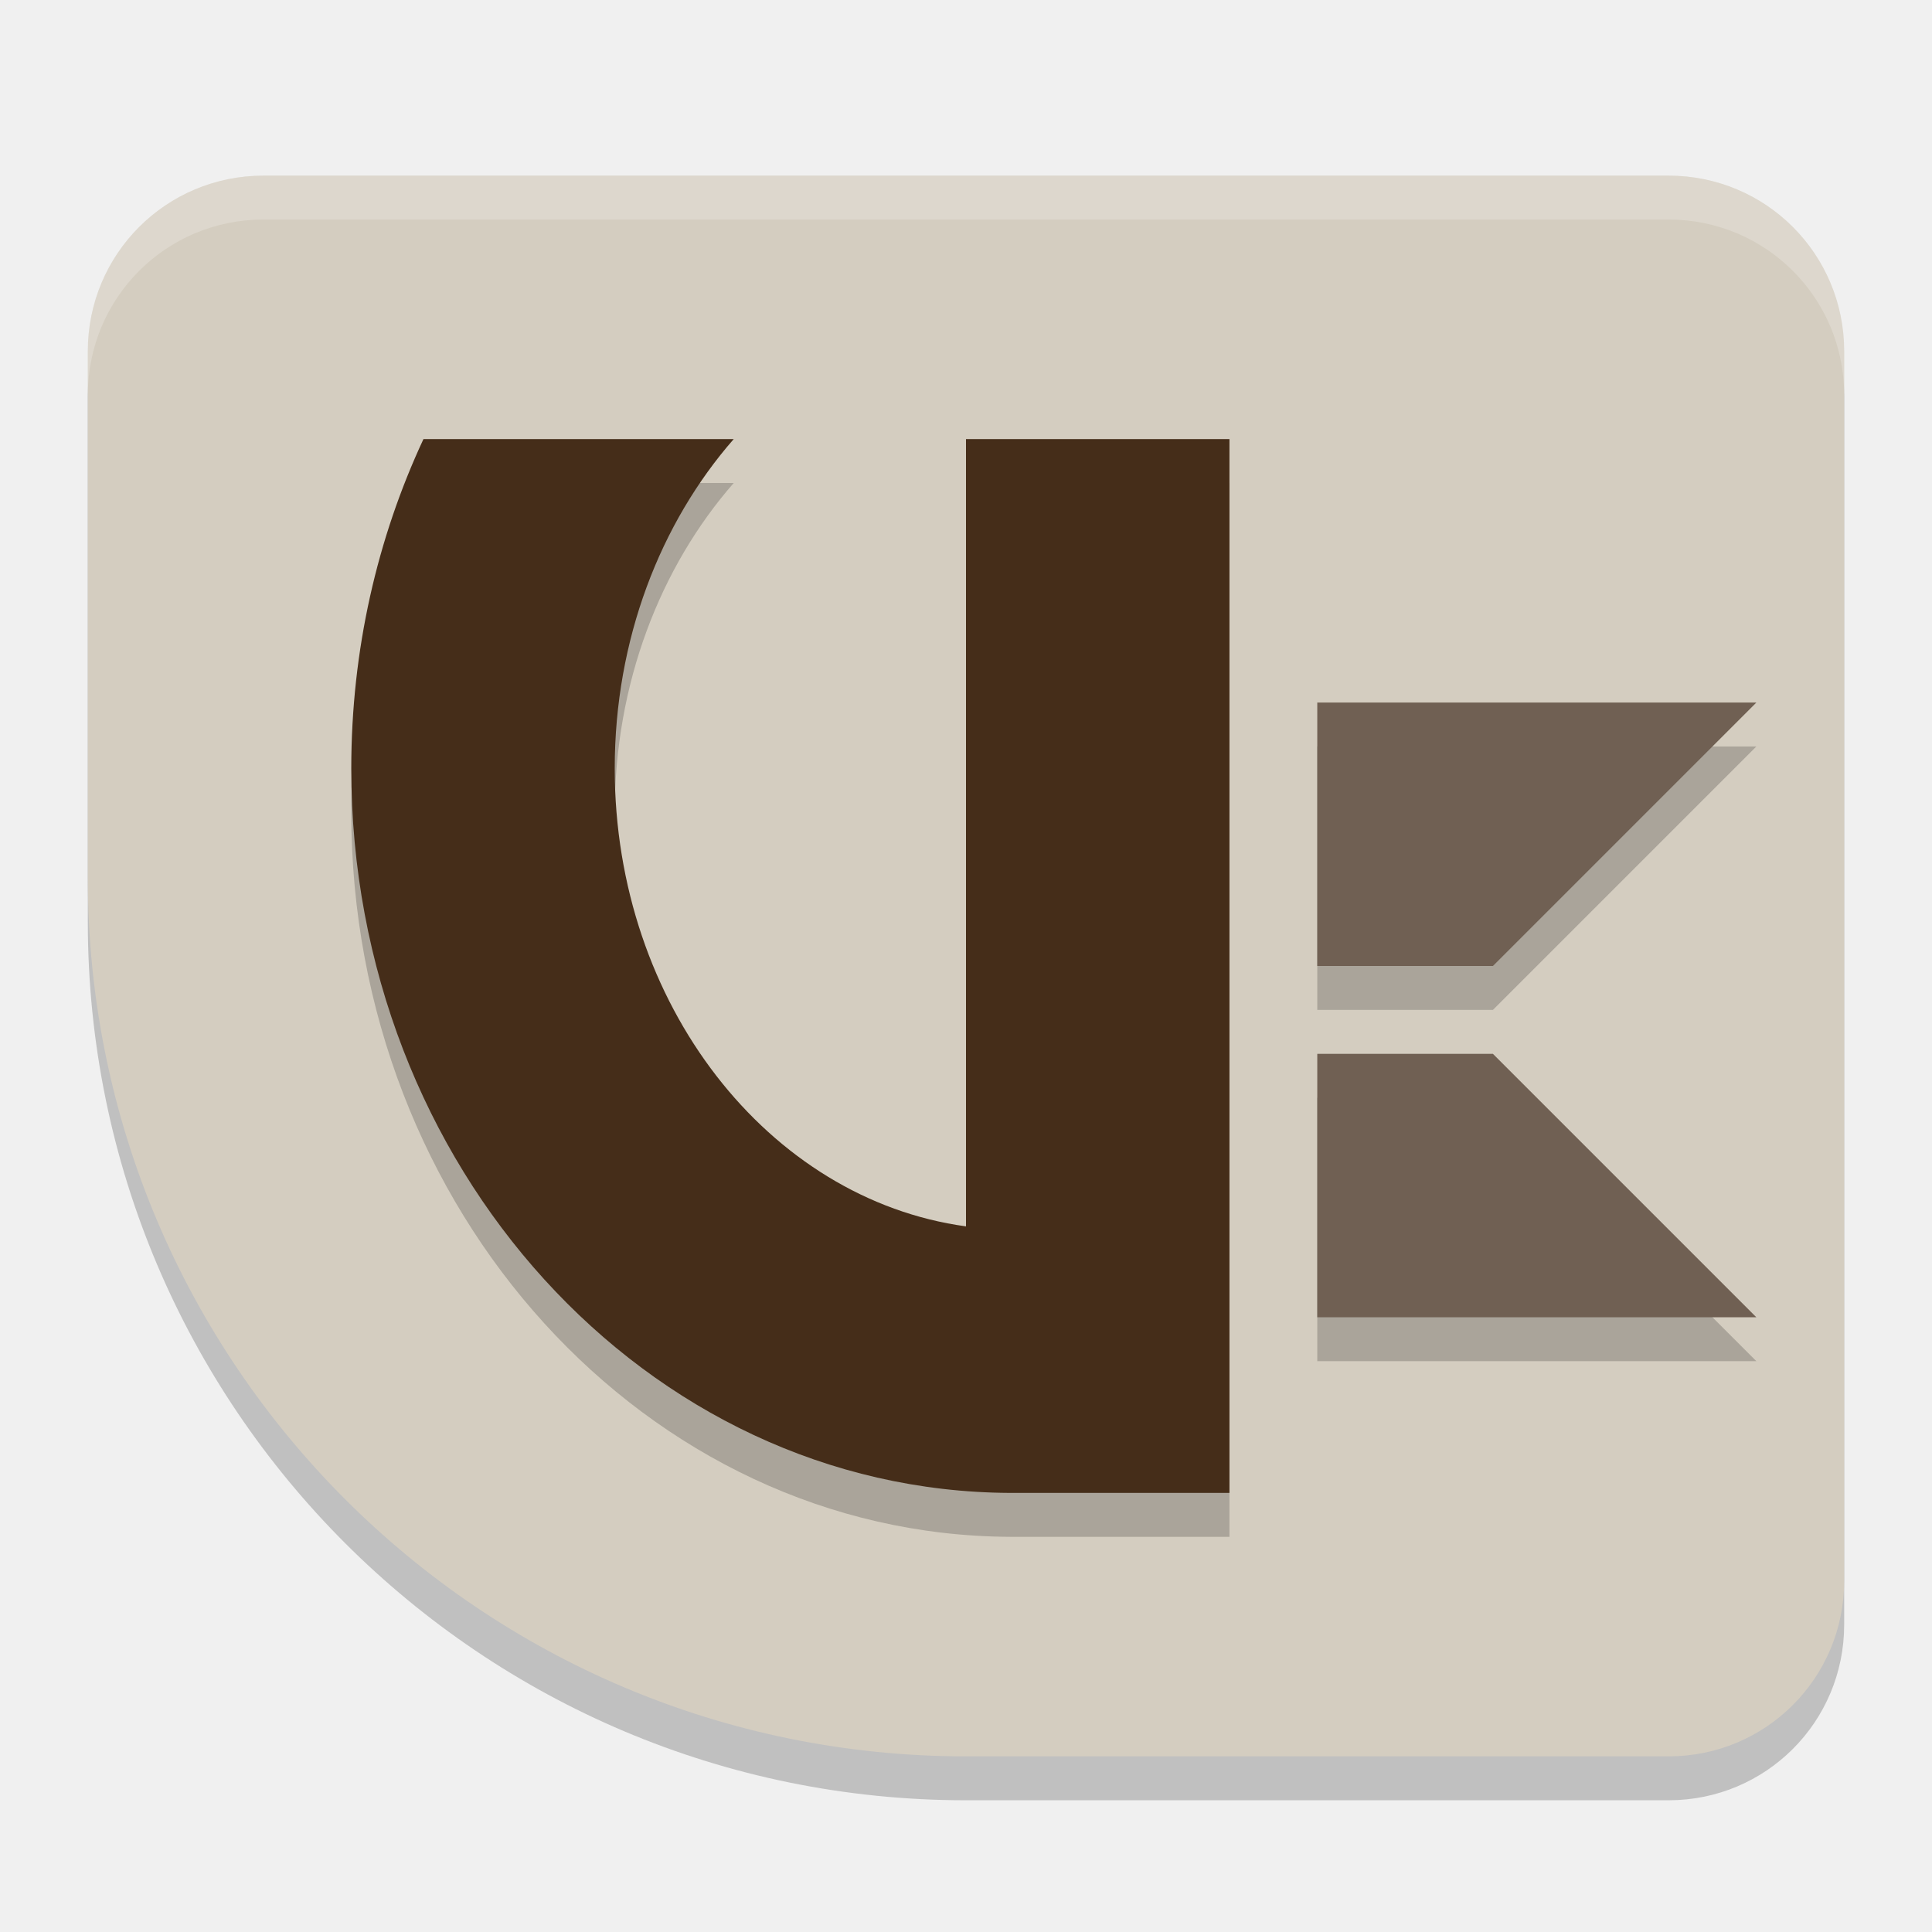
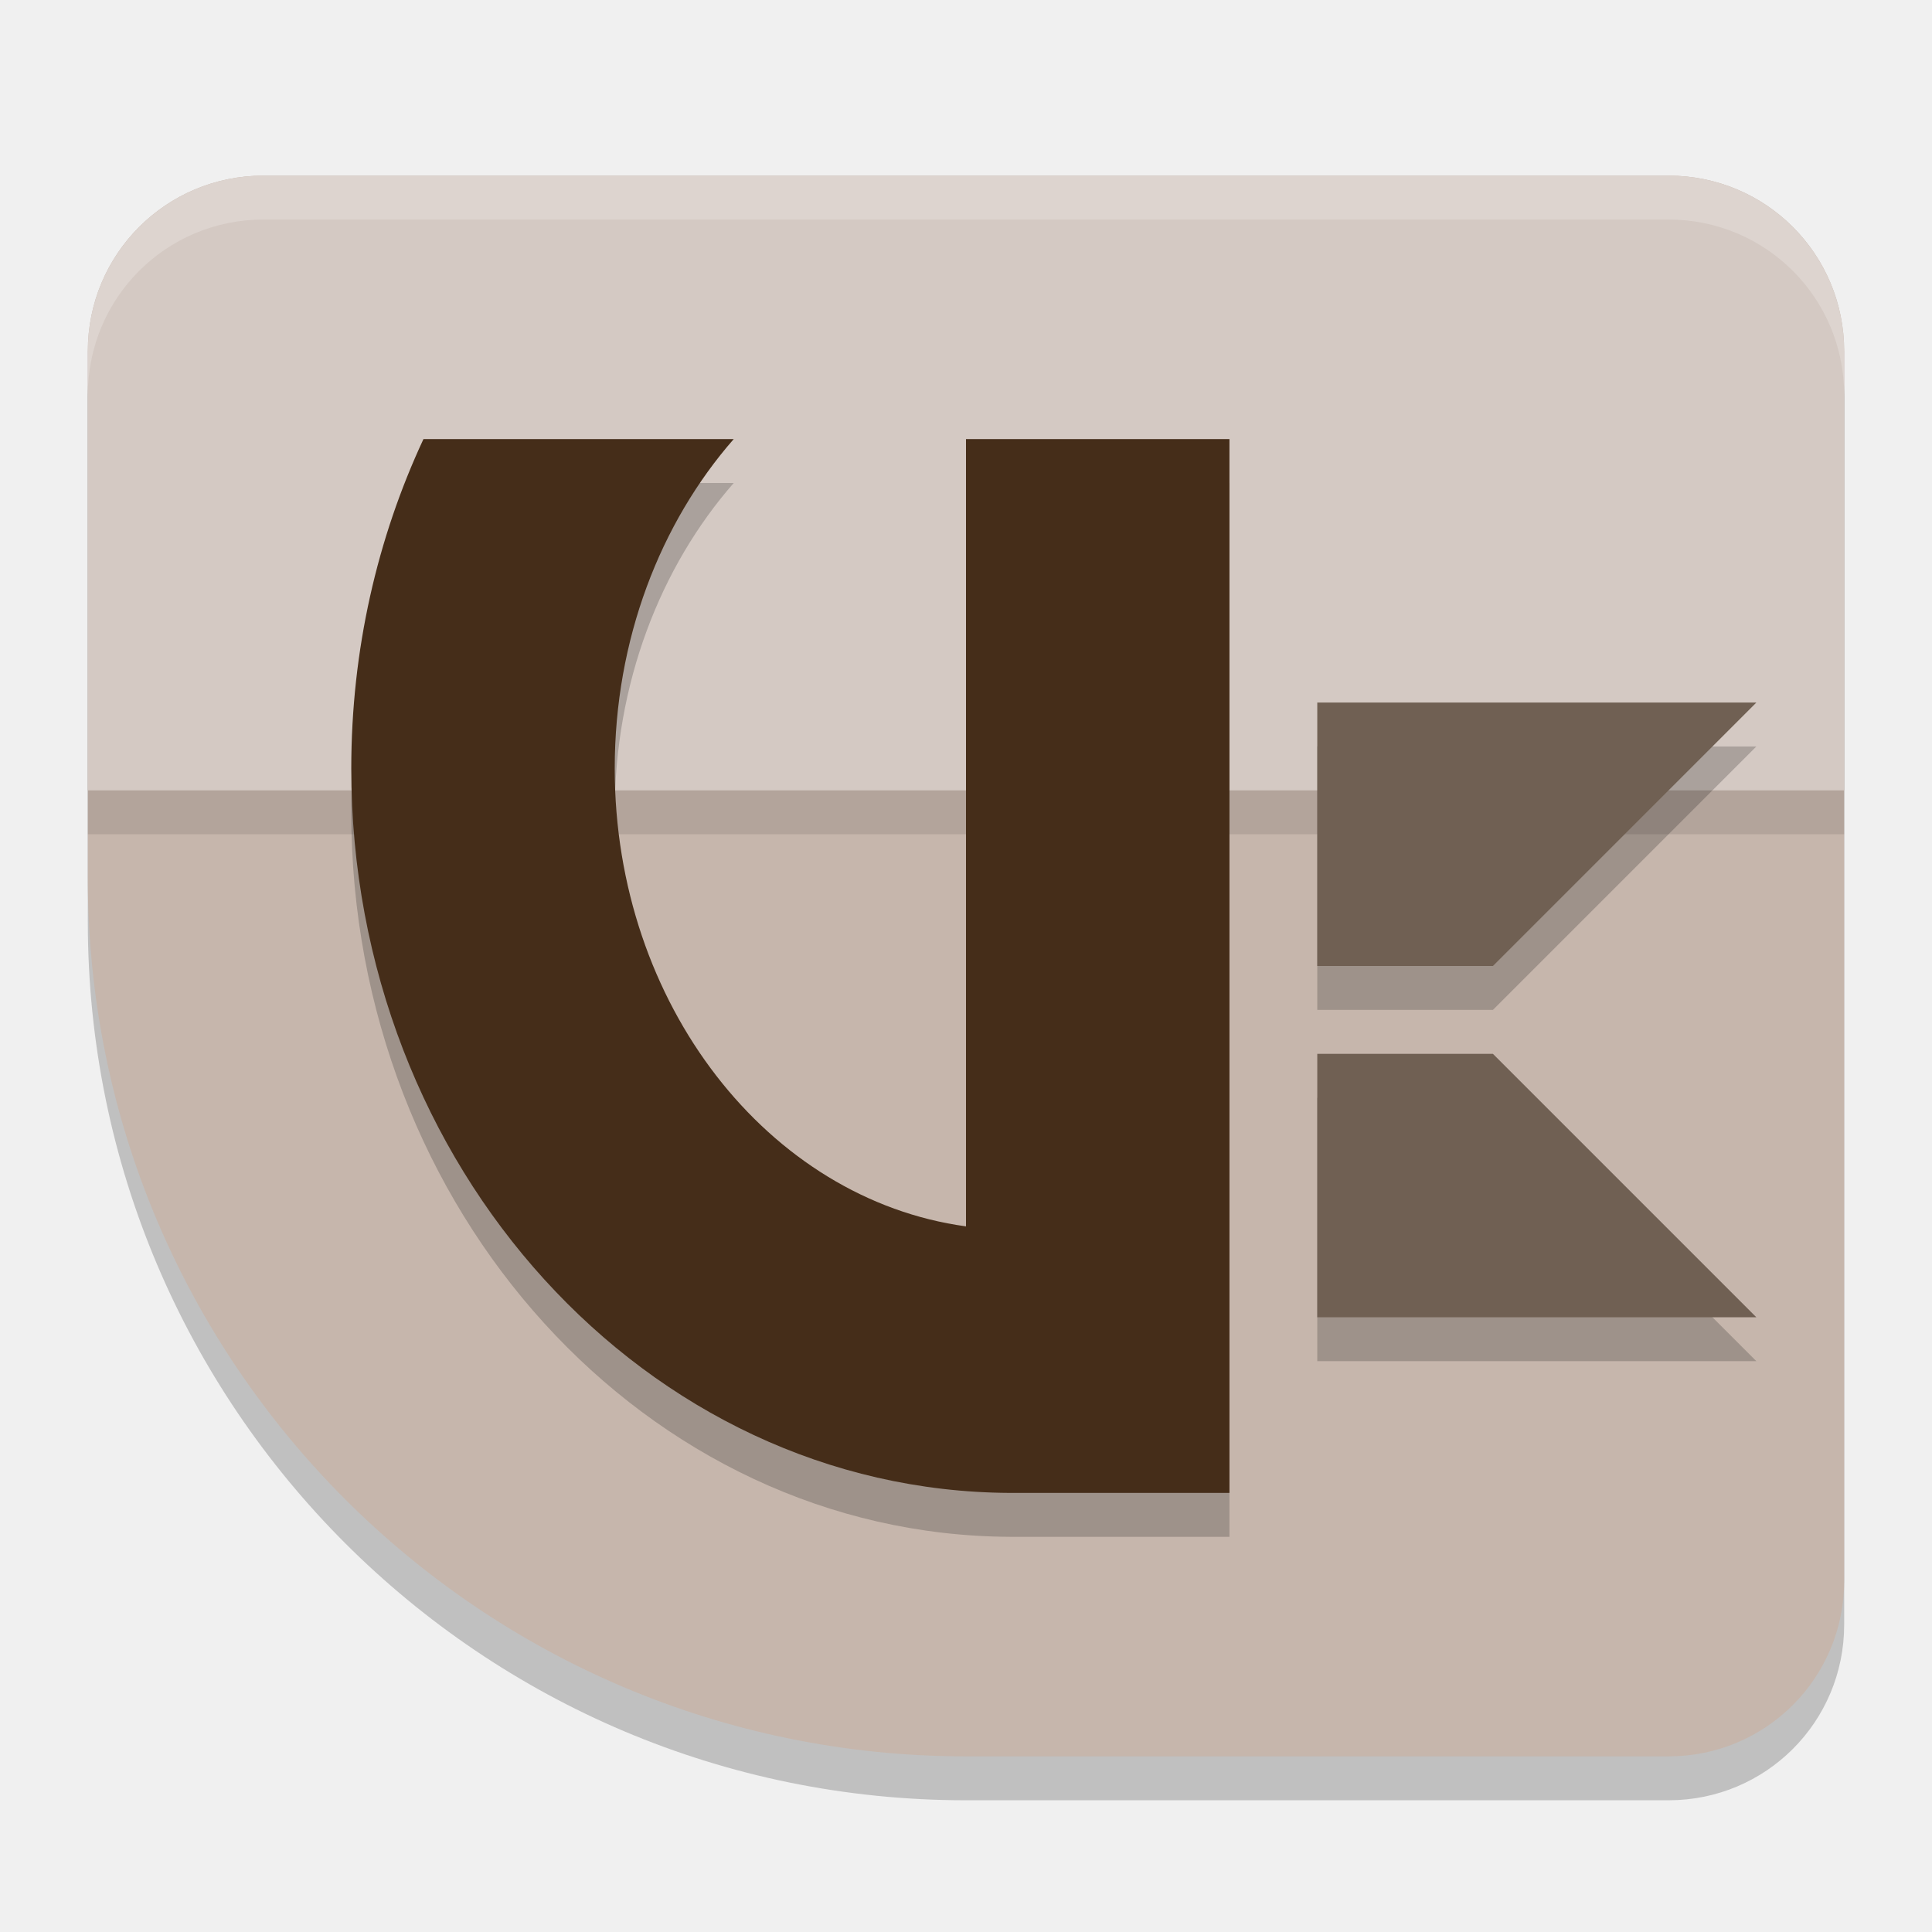
<svg xmlns="http://www.w3.org/2000/svg" width="22" height="22" version="1.1">
  <path d="m3 2.5c-1.108 0-2 0.892-2 2v6c0 5.523 4.477 10 10 10h8c1.108 0 2-0.892 2-2v-14c0-1.108-0.892-2-2-2z" style="opacity:.2" />
-   <path d="m3 2c-1.108 0-2 0.892-2 2v6c0 5.523 4.477 10 10 10h8c1.108 0 2-0.892 2-2v-14c0-1.108-0.892-2-2-2z" style="fill:#d4cdc0" />
-   <path d="m3 2c-1.108 0-2 0.892-2 2v0.5c0-1.108 0.892-2 2-2h16c1.108 0 2 0.892 2 2v-0.5c0-1.108-0.892-2-2-2z" style="fill:#ffffff;opacity:.2" />
+   <path d="m3 2c-1.108 0-2 0.892-2 2v6c0 5.523 4.477 10 10 10h8c1.108 0 2-0.892 2-2v-14c0-1.108-0.892-2-2-2z" style="fill:#c6b6ac" />
+   <path d="m3 2.5c-1.108 0-2 0.892-2 2v5h20v-5c0-1.108-0.892-2-2-2z" style="opacity:.1" />
+   <path d="m3 2c-1.108 0-2 0.892-2 2v5h20v-5c0-1.108-0.892-2-2-2z" style="fill:#d4c9c3" />
  <path d="m4.822 5.5c-0.525 1.126-0.822 2.4-0.822 3.75 0 4.537 3.361 8.23 7.5 8.25h2.5v-12h-3v8.965c-2.249-0.307-4-2.529-4-5.215 0-1.468 0.52-2.796 1.355-3.75zm10.178 3v3h2l3-3zm0 4v3h5l-3-3z" style="opacity:.2" />
  <path d="m15 12v3h5l-3-3z" style="fill:#706053" />
  <path d="m15 8v3h2l3-3z" style="fill:#706053" />
  <path d="M 4.822,5 C 4.297,6.126 4,7.4 4,8.75 4,13.287 7.361,16.98 11.5,17 H 14 V 5 h -3 v 8.965 C 8.751,13.658 7,11.436 7,8.75 7,7.282 7.52,5.954 8.355,5 Z" style="fill:#452d19" />
+   <path d="m3 2c-1.108 0-2 0.892-2 2v0.5c0-1.108 0.892-2 2-2h16c1.108 0 2 0.892 2 2v-0.5c0-1.108-0.892-2-2-2z" style="fill:#ffffff;opacity:.2" />
</svg>
